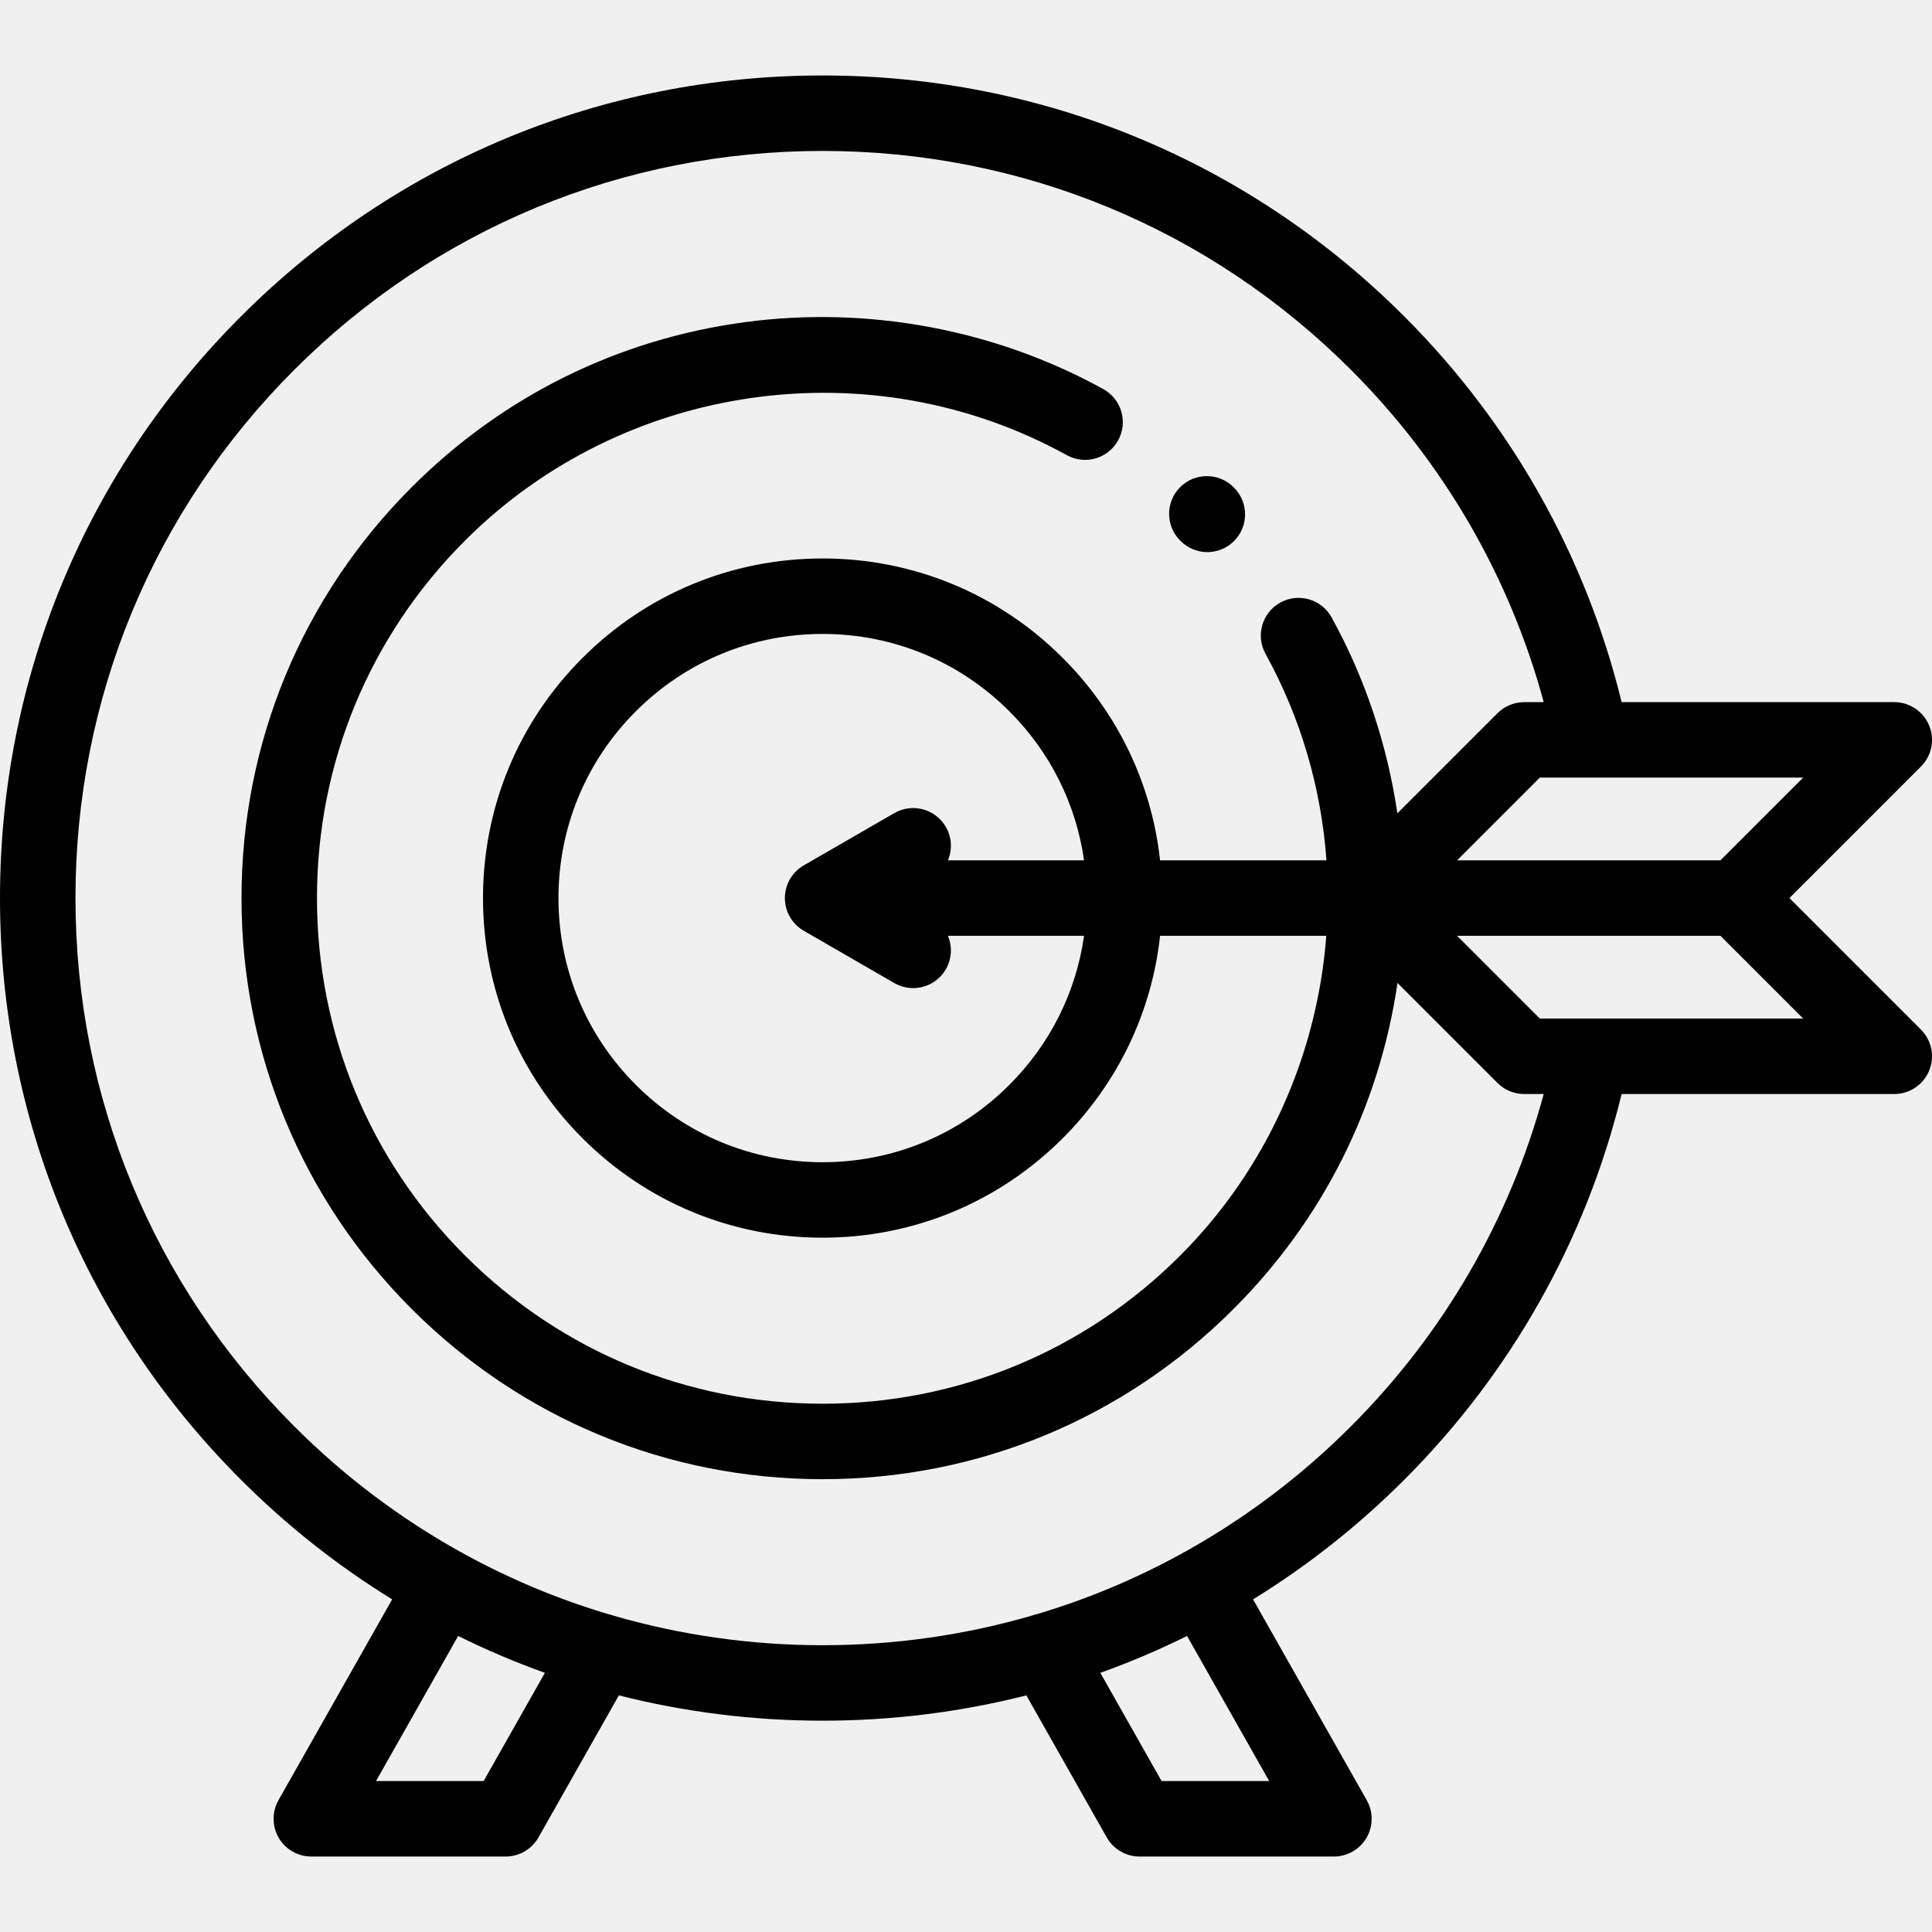
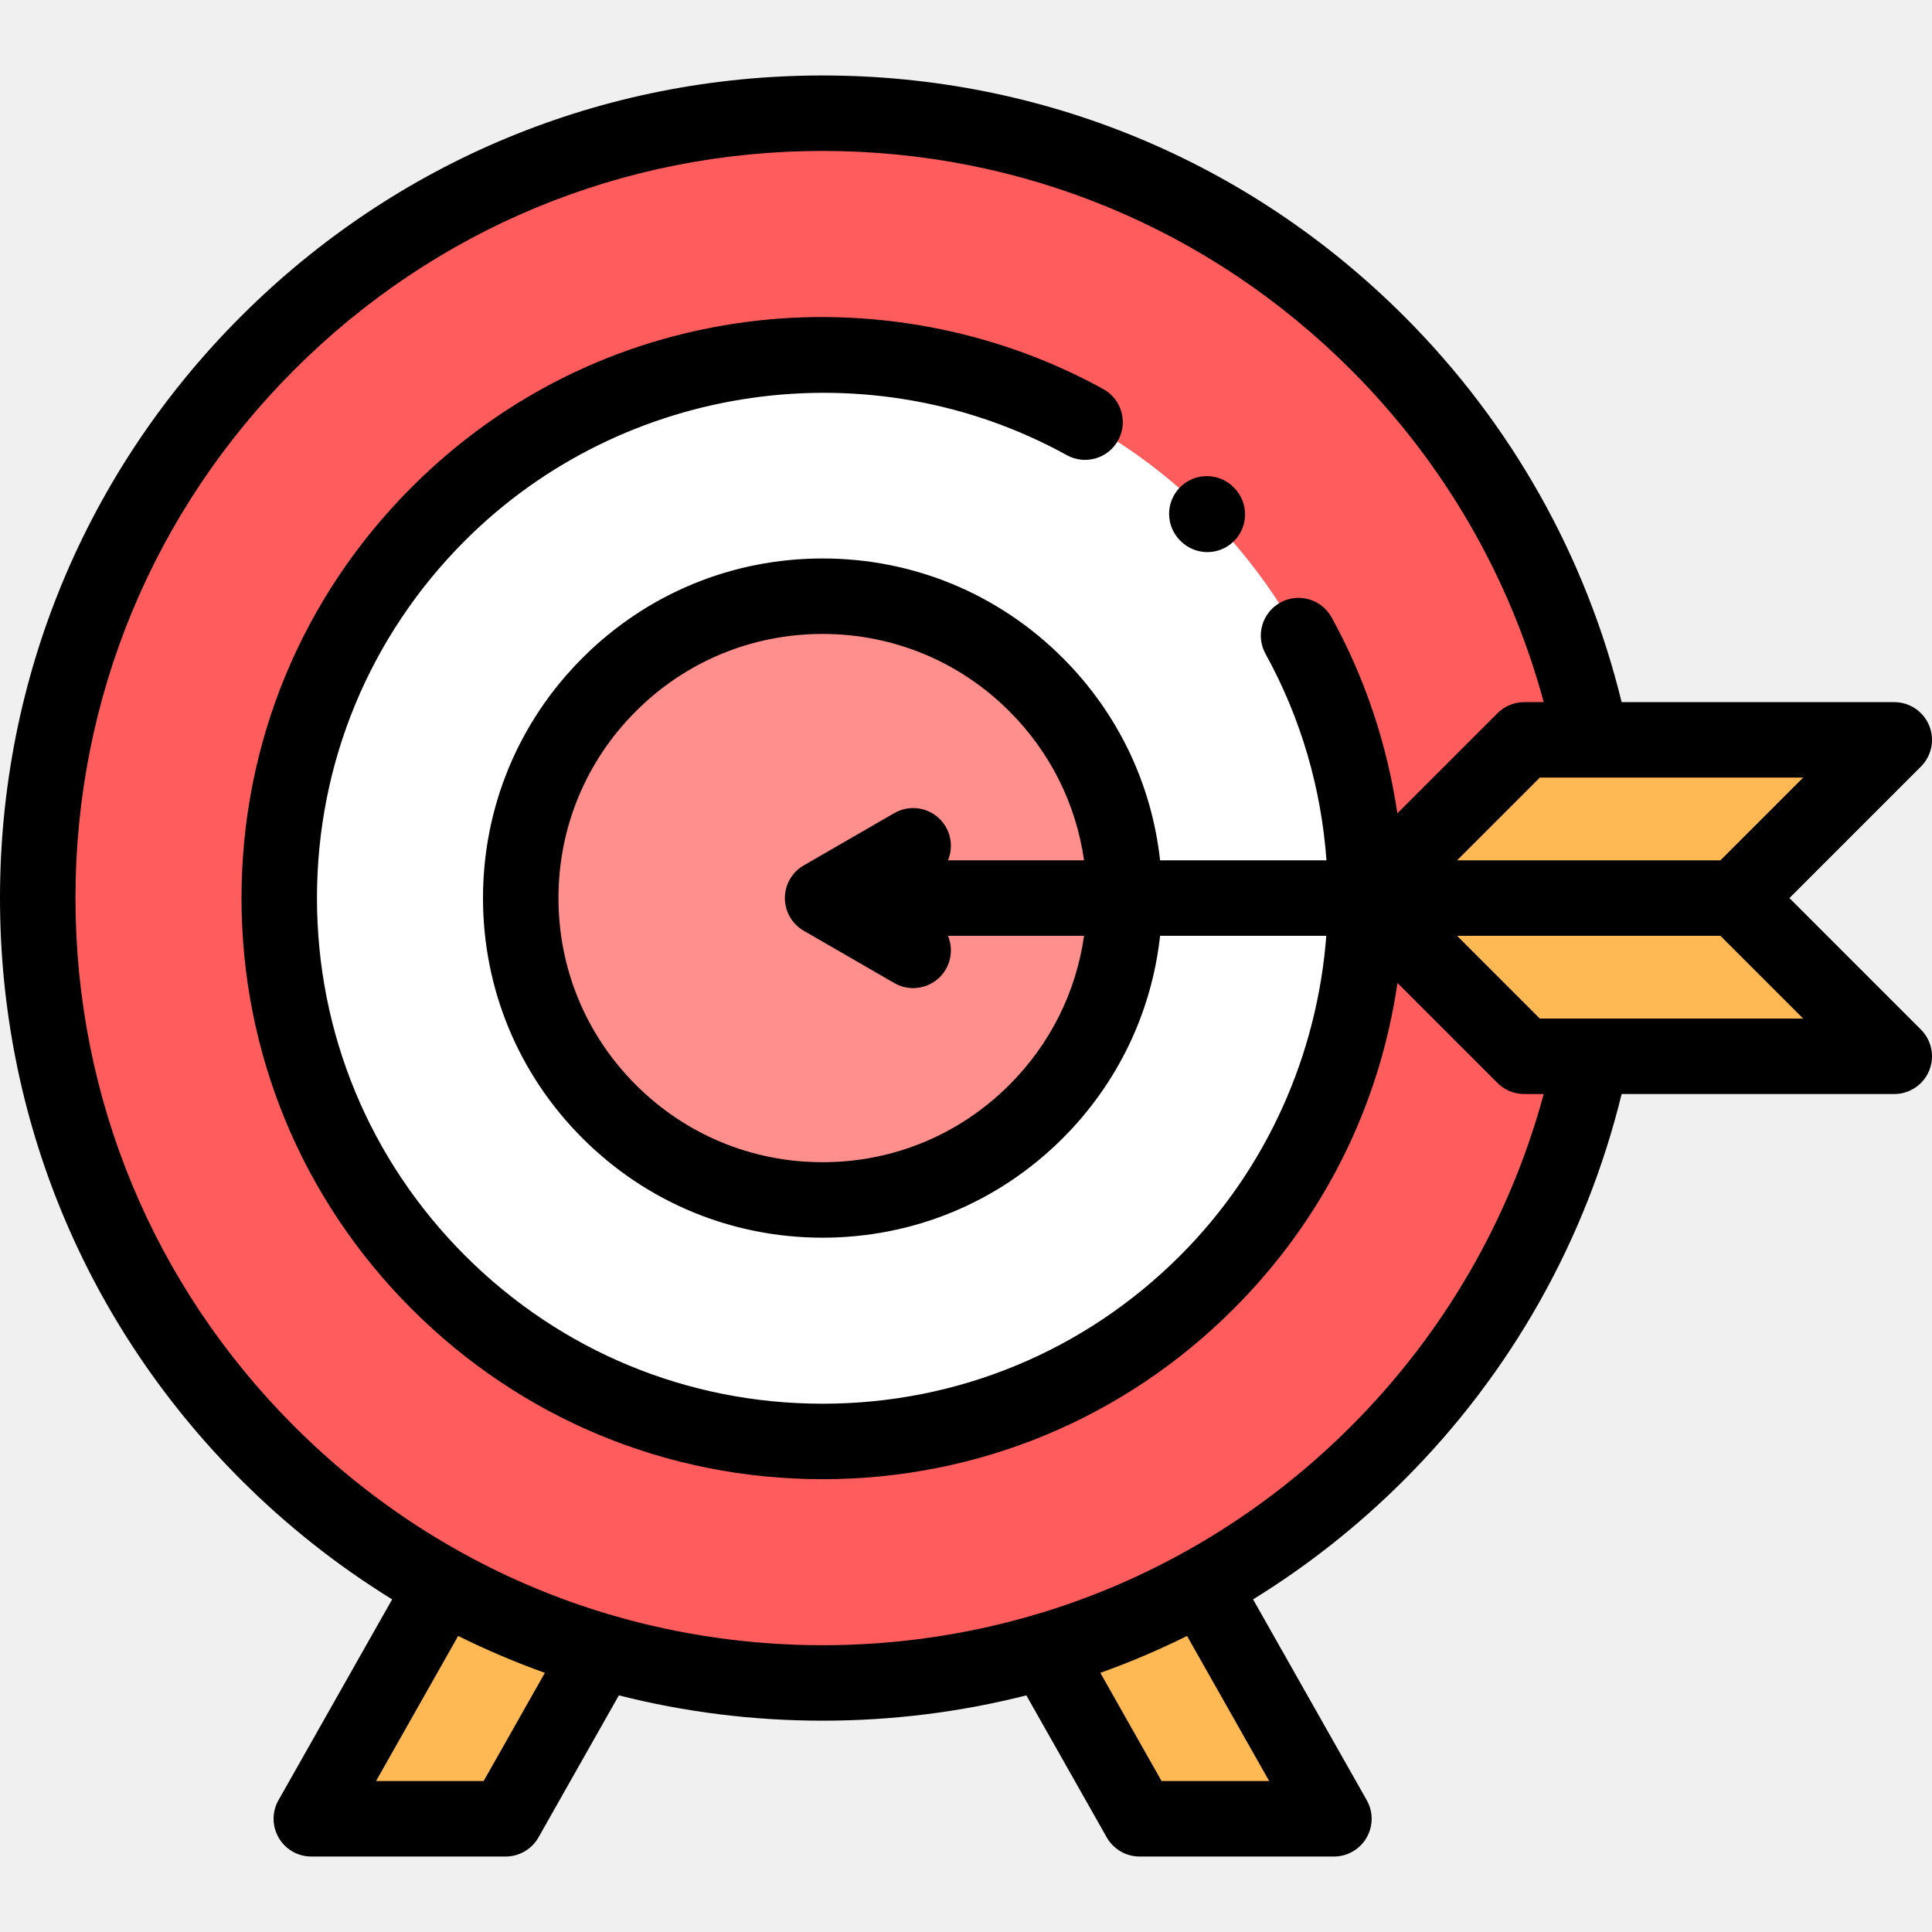
<svg xmlns="http://www.w3.org/2000/svg" version="1.1" id="Layer_1" x="0px" y="0px" viewBox="0 0 512 512" style="enable-background:new 0 0 512 512;" xml:space="preserve" width="512" height="512">
  <g id="XMLID_996_">
+     <polygon id="XMLID_1099_" style="fill:#FFB954;" points="159.163,437.545 134,482 82.5,482 117.5,420.167  " />
+     <polygon id="XMLID_1031_" style="fill:#FFB954;" points="276.837,437.545 302,482 353.5,482 318.5,420.167  " />
+     <circle id="XMLID_1437_" style="fill:#FF5D5D;" cx="218" cy="238" r="208" />
+     <circle id="XMLID_1436_" style="fill:#FFFFFF;" cx="218" cy="238" r="144" />
+     <circle id="XMLID_1435_" style="fill:#FE8F8D;" cx="218" cy="238" r="80" />
+     <polygon id="XMLID_831_" style="fill:#FFB954;" points="403.926,196.074 362,238 403.926,279.927 502,279.927 460.074,238    502,196.074  " />
    <g id="XMLID_41_">
      <path id="XMLID_4218_" d="M312.887,143.383c1.953,1.953,4.512,2.929,7.071,2.929s5.119-0.976,7.071-2.929    c3.905-3.905,3.905-10.237,0-14.143l-0.135-0.135c-3.905-3.905-10.237-3.905-14.143,0c-3.905,3.905-3.905,10.237,0,14.143    L312.887,143.383z" />
      <path id="XMLID_4221_" d="M474.216,238l34.855-34.855c2.86-2.86,3.715-7.162,2.167-10.898c-1.548-3.737-5.194-6.173-9.239-6.173    h-72.251c-9.444-38.66-29.265-73.887-57.6-102.223C330.975,42.676,276.23,20,218,20S105.025,42.676,63.851,83.851    C22.676,125.026,0,179.77,0,238s22.676,112.975,63.851,154.149c12.244,12.244,25.695,22.838,40.074,31.7l-30.127,53.225    c-1.752,3.096-1.728,6.89,0.064,9.962C75.653,490.11,78.942,492,82.5,492H134c3.603,0,6.928-1.938,8.703-5.074l21.302-37.635    C181.44,453.714,199.544,456,218,456s36.56-2.286,53.995-6.709l21.302,37.635c1.775,3.136,5.1,5.074,8.703,5.074h51.5    c3.558,0,6.847-1.89,8.639-4.963c1.792-3.073,1.816-6.867,0.064-9.962l-30.127-53.225c14.379-8.863,27.83-19.456,40.074-31.7    c28.324-28.324,48.155-63.566,57.598-102.223H502c4.044,0,7.691-2.437,9.239-6.173c1.548-3.736,0.692-8.038-2.167-10.898    L474.216,238z M455.931,228h-69.789l21.926-21.926h69.79L455.931,228z M128.169,472H99.651l21.766-38.453    c7.47,3.698,15.139,6.969,22.985,9.775L128.169,472z M336.349,472h-28.518l-16.233-28.678c7.846-2.806,15.515-6.077,22.985-9.775    L336.349,472z M358.007,378.007c-13.21,13.21-27.964,24.312-43.846,33.162c-0.196,0.095-0.394,0.185-0.587,0.294    c-0.121,0.069-0.231,0.148-0.348,0.221c-12.183,6.702-25.021,12.083-38.342,16.057c-0.524,0.104-1.042,0.258-1.553,0.45    C255.577,433.329,236.995,436,218,436c-18.995,0-37.577-2.671-55.331-7.808c-0.512-0.192-1.03-0.346-1.555-0.45    c-13.32-3.974-26.158-9.355-38.34-16.057c-0.117-0.073-0.227-0.152-0.348-0.221c-0.193-0.109-0.39-0.199-0.586-0.294    c-15.882-8.85-30.636-19.952-43.846-33.163C40.596,340.61,20,290.888,20,238S40.596,135.39,77.993,97.993    C115.39,60.596,165.112,40,218,40s102.61,20.596,140.007,57.993c24.573,24.573,42.099,54.844,51.098,88.081h-5.178    c-2.652,0-5.196,1.054-7.071,2.929l-26.541,26.541c-2.678-18.181-8.556-35.859-17.432-51.936    c-2.669-4.835-8.753-6.589-13.588-3.921c-4.835,2.669-6.59,8.753-3.921,13.588c9.493,17.194,14.796,35.888,16.153,54.726h-44.092    c-2.226-20.256-11.177-39.021-25.795-53.639C264.641,157.362,242.04,148,218,148s-46.641,9.362-63.639,26.36    C137.362,191.36,128,213.96,128,238s9.362,46.641,26.36,63.639C171.359,318.638,193.96,328,218,328s46.641-9.362,63.639-26.36    c14.618-14.618,23.569-33.383,25.795-53.64h44.049c-2.385,31.26-15.576,61.596-38.731,84.752C287.443,358.062,253.792,372,218,372    s-69.443-13.938-94.752-39.248C97.938,307.443,84,273.793,84,238s13.938-69.443,39.248-94.752    c41.982-41.982,107.562-51.284,159.478-22.621c4.834,2.668,10.918,0.914,13.588-3.921c2.669-4.835,0.914-10.918-3.921-13.588    C263.748,87.303,230.019,81,197.422,85.374c-33.685,4.518-64.225,19.64-88.316,43.732C80.019,158.193,64,196.865,64,238    s16.019,79.808,45.105,108.894C138.192,375.981,176.865,392,218,392s79.808-16.019,108.894-45.105    c23.635-23.634,38.629-53.475,43.456-86.402l26.505,26.505c1.875,1.875,4.419,2.929,7.071,2.929h5.176    C400.103,323.162,382.57,353.444,358.007,378.007z M250.66,219.144c-2.761-4.784-8.877-6.422-13.66-3.66l-24,13.856    c-3.094,1.786-5,5.087-5,8.66s1.906,6.874,5,8.66l24,13.856c1.575,0.909,3.294,1.341,4.991,1.341c3.456,0,6.817-1.793,8.669-5.001    c1.623-2.81,1.716-6.077,0.555-8.856h36.072c-2.119,14.903-8.956,28.664-19.79,39.497l0,0C254.276,300.719,236.698,308,218,308    s-36.276-7.281-49.498-20.503C155.281,274.276,148,256.698,148,238s7.281-36.276,20.503-49.498    C181.724,175.281,199.302,168,218,168s36.276,7.281,49.498,20.503c10.833,10.833,17.671,24.594,19.79,39.497h-36.072    C252.376,225.22,252.283,221.954,250.66,219.144z M408.068,269.926L386.142,248h69.789l21.927,21.926H408.068z" />
    </g>
  </g>
</svg>
